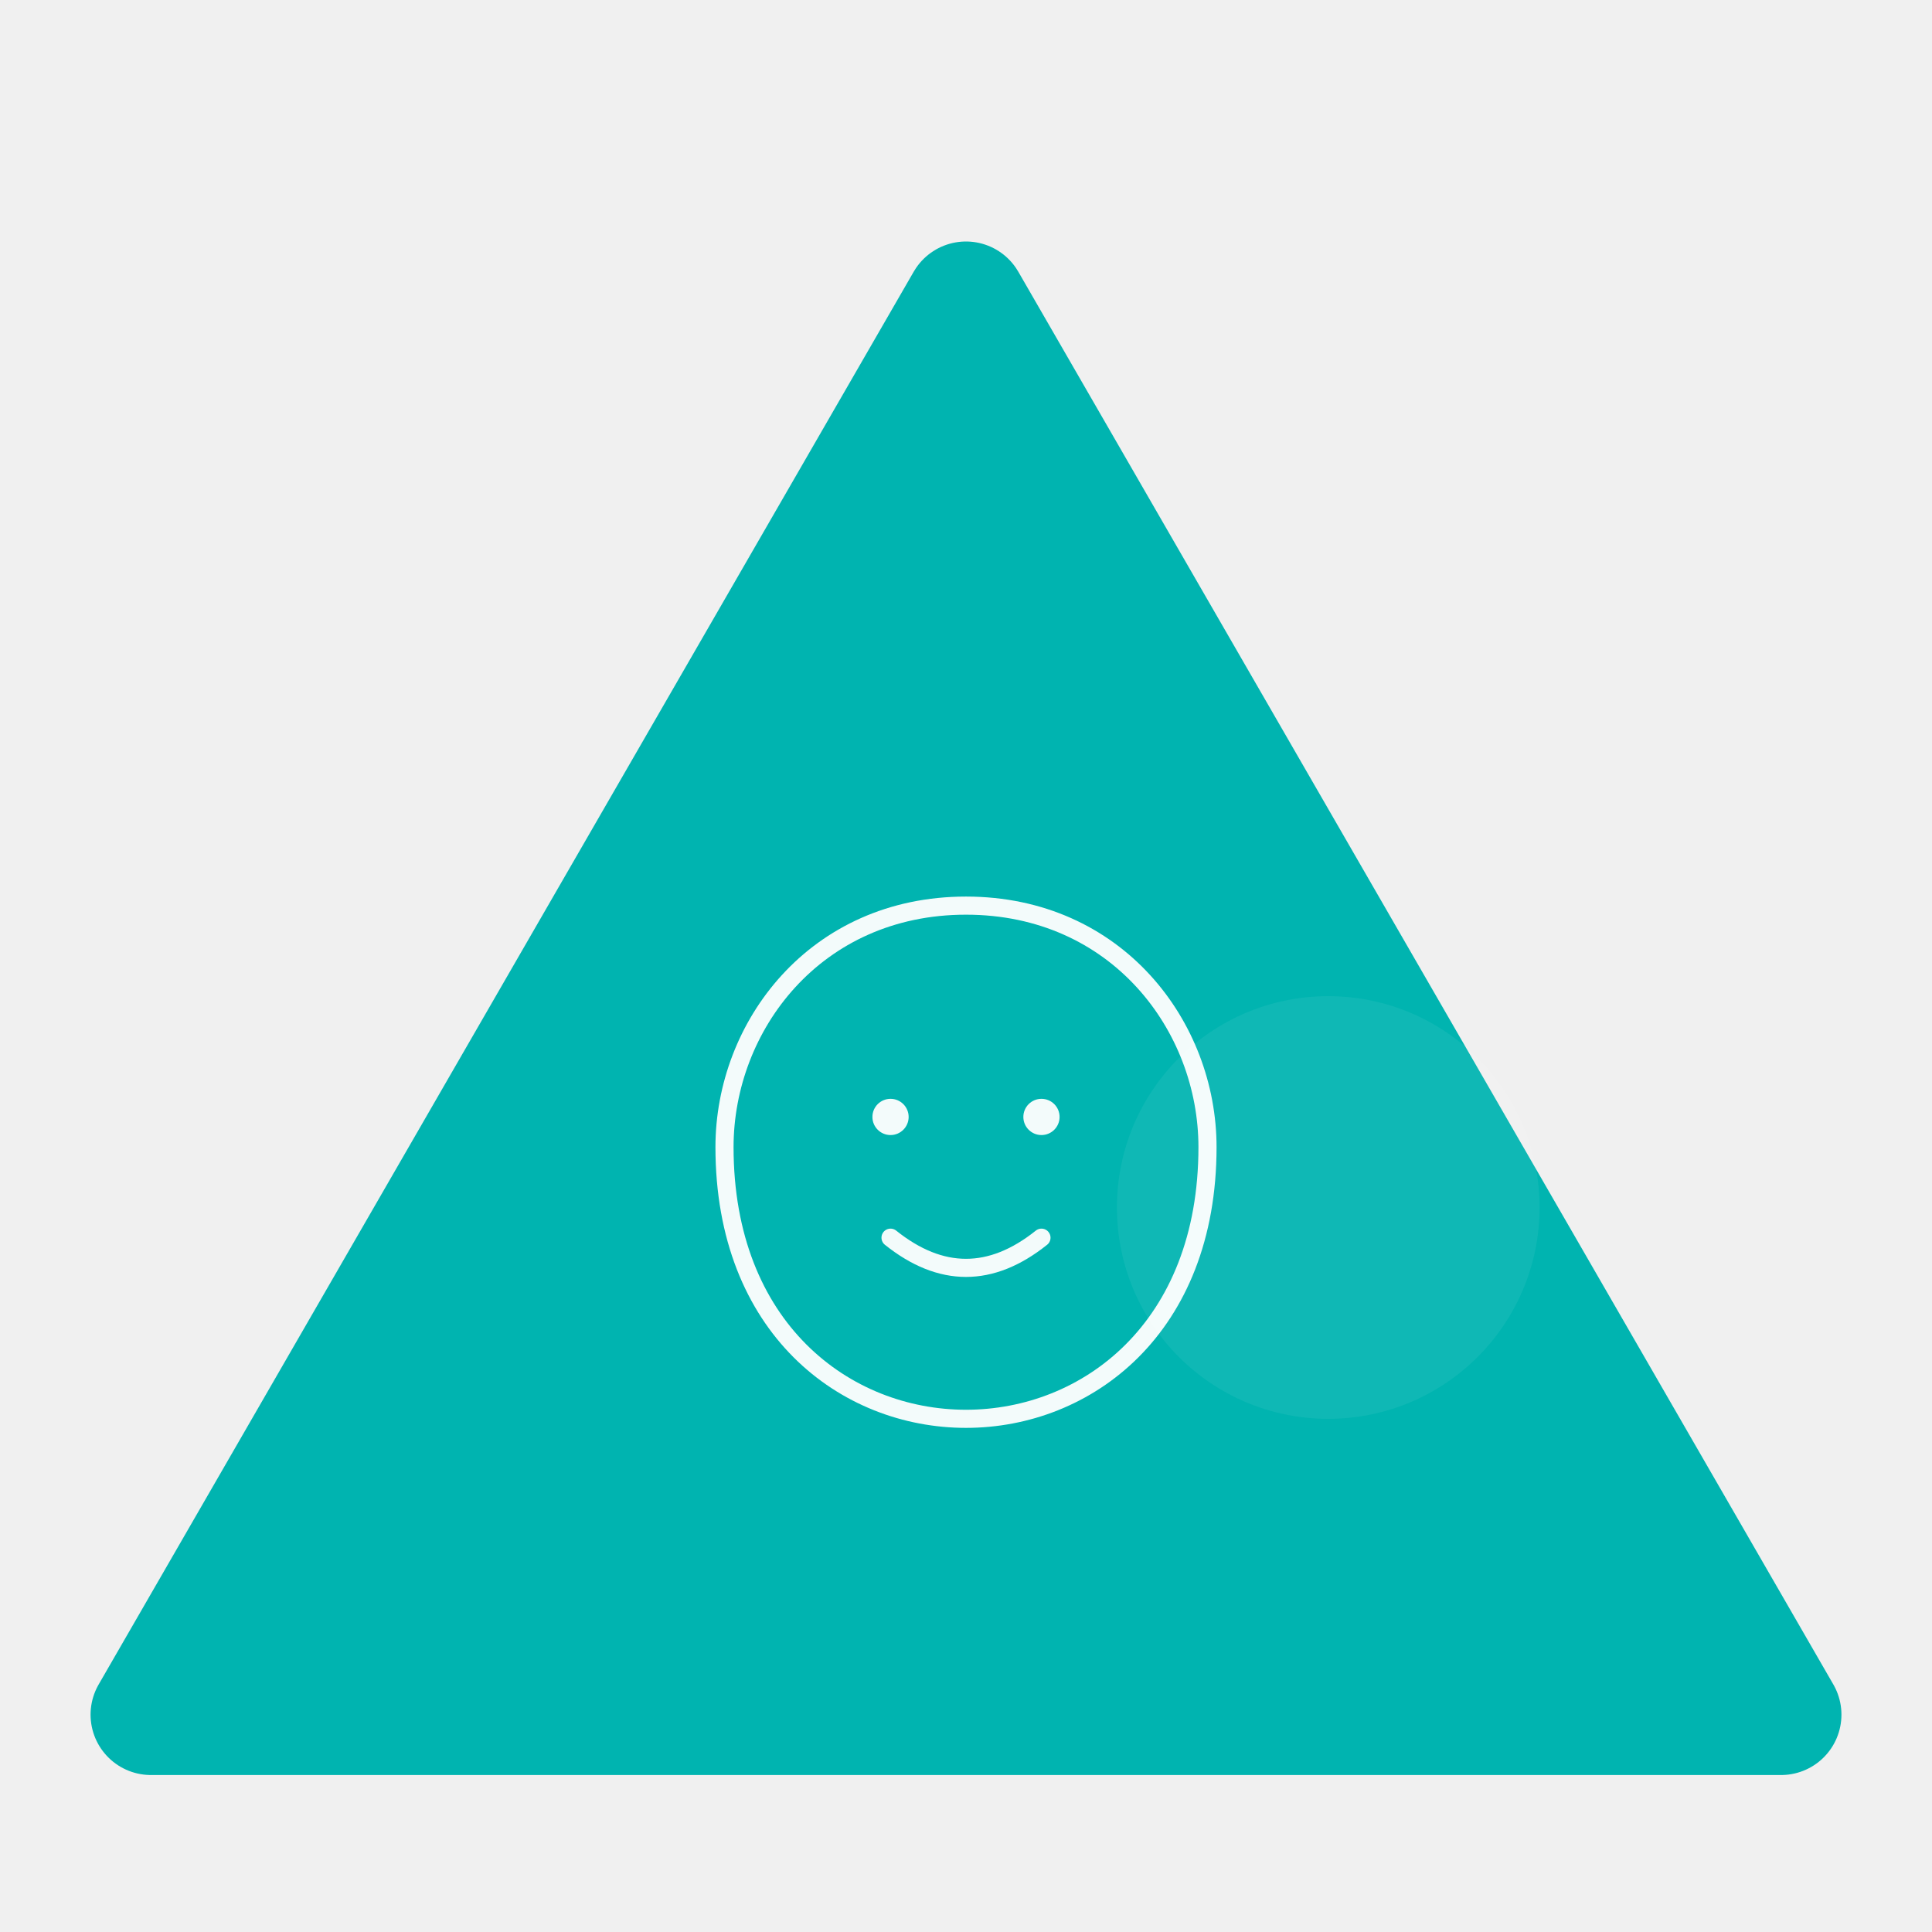
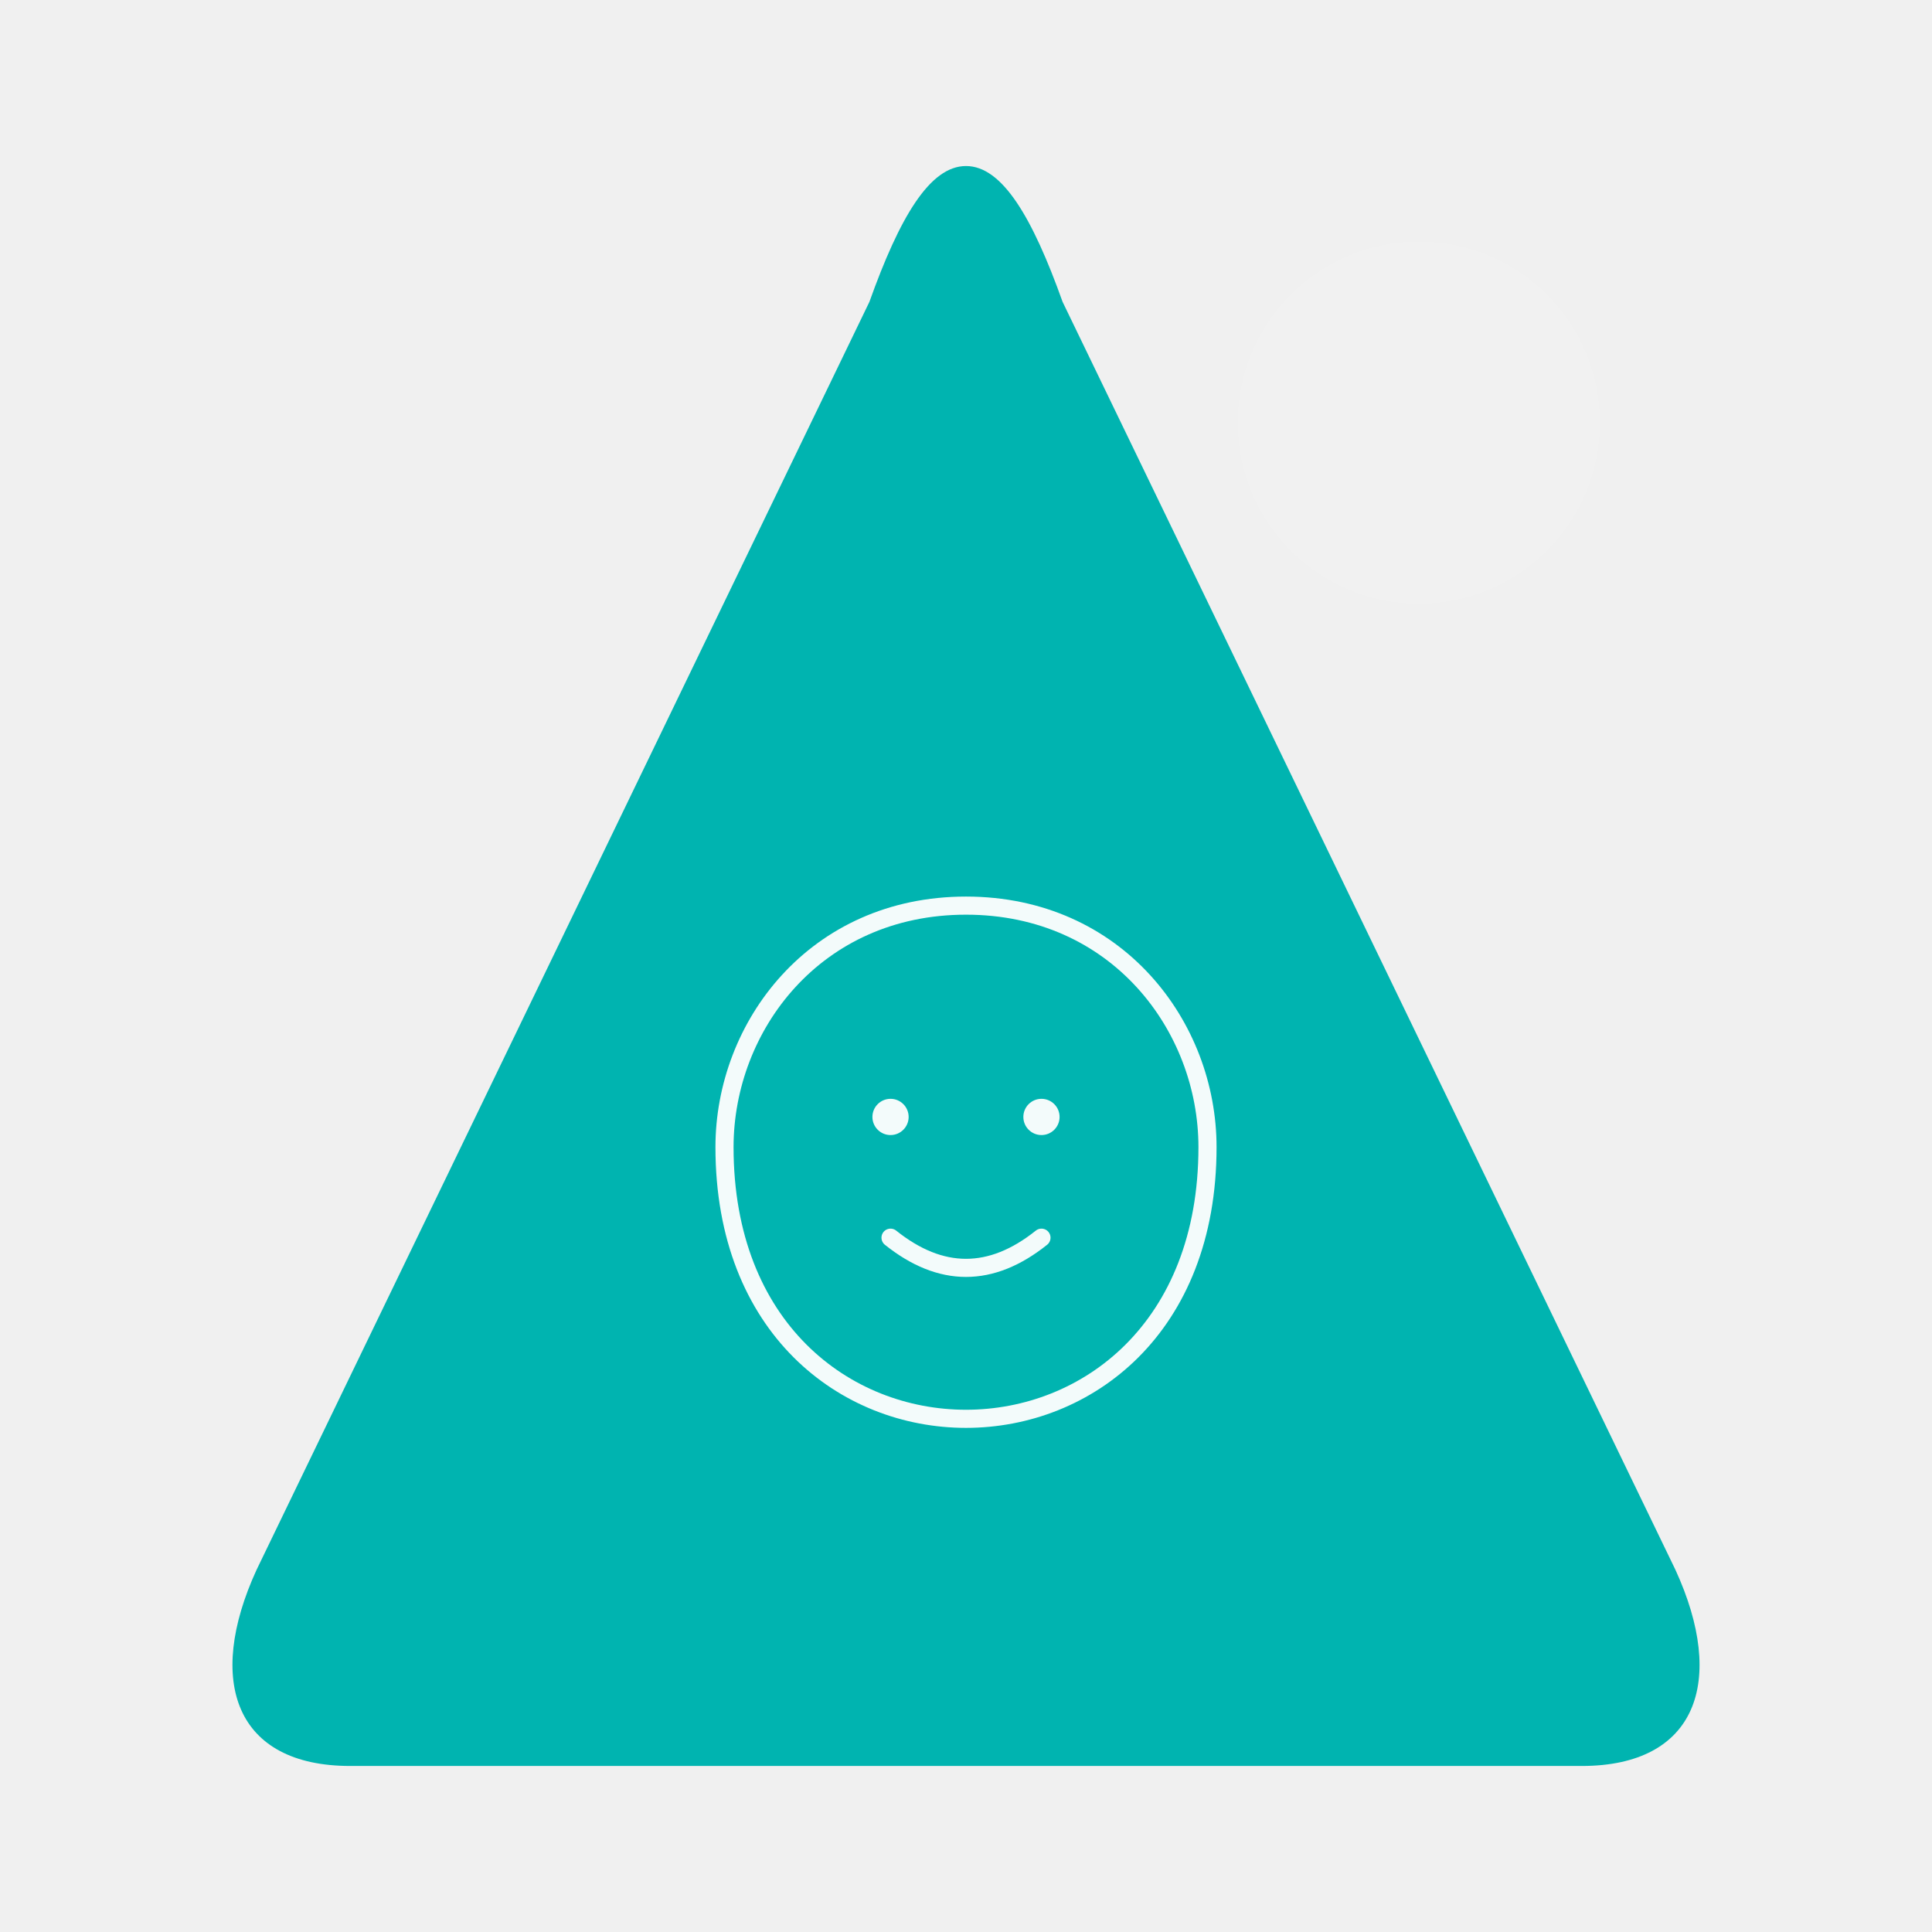
<svg xmlns="http://www.w3.org/2000/svg" width="640" height="640" viewBox="0 0 640 640">
-   <path d="M320,100 L590,568 L50,568 Z" fill="#00B4B0" stroke="#00B4B0" stroke-width="40" stroke-linejoin="round" />
-   <circle cx="440" cy="400" r="70" fill="#FFFFFF" opacity="0.06" />
+   <path d="M320,55 C332,55 342,72 352,100 L555,520 C572,557 562,585 524,585 L116,585 C78,585 68,557 85,520 L288,100 C298,72 308,55 320,55 Z" fill="#00B4B0" />
+   <circle cx="470" cy="140" r="60" fill="#FFFFFF" opacity="0.06" />
  <g stroke="#FFFFFF" stroke-width="6" fill="none" stroke-linecap="round" stroke-linejoin="round" opacity="0.95">
    <path d="M 320 300 C 370 300 400 340 400 380 C 400 440 360 470 320 470 C 280 470 240 440 240 380 C 240 340 270 300 320 300 Z" />
    <circle cx="295" cy="370" r="6" fill="#FFFFFF" stroke="none" />
    <circle cx="345" cy="370" r="6" fill="#FFFFFF" stroke="none" />
    <path d="M295 410 Q320 430 345 410" />
  </g>
</svg>
